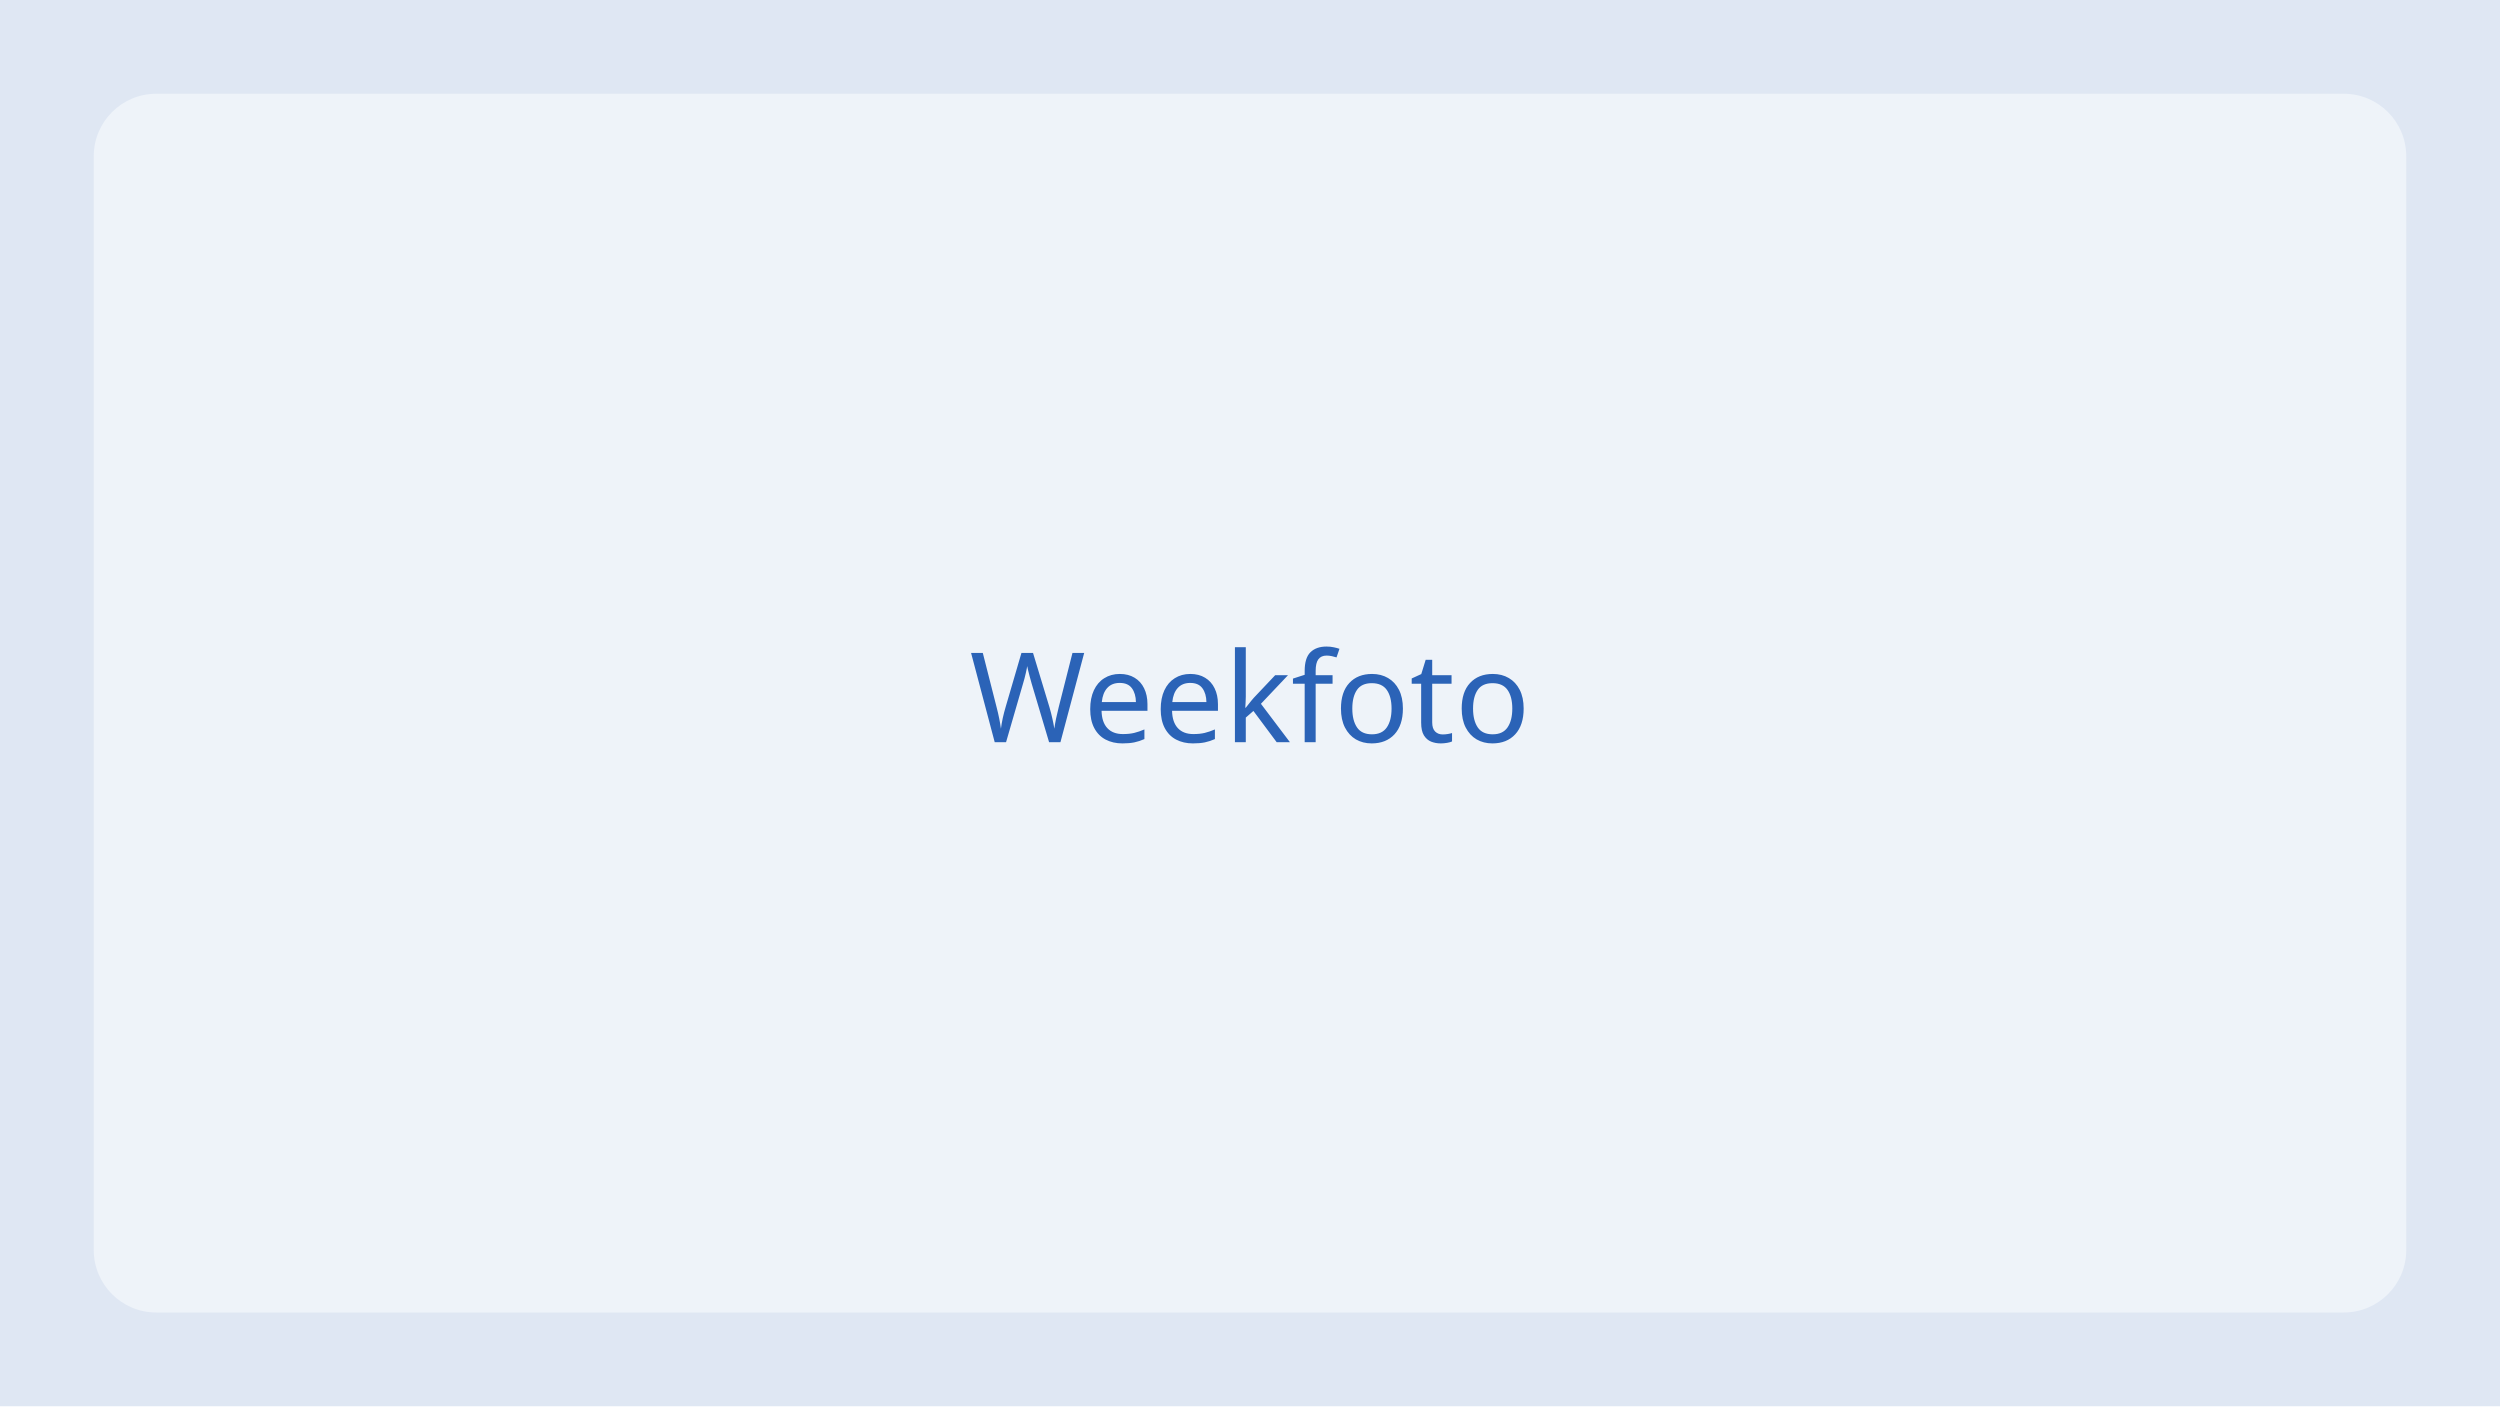
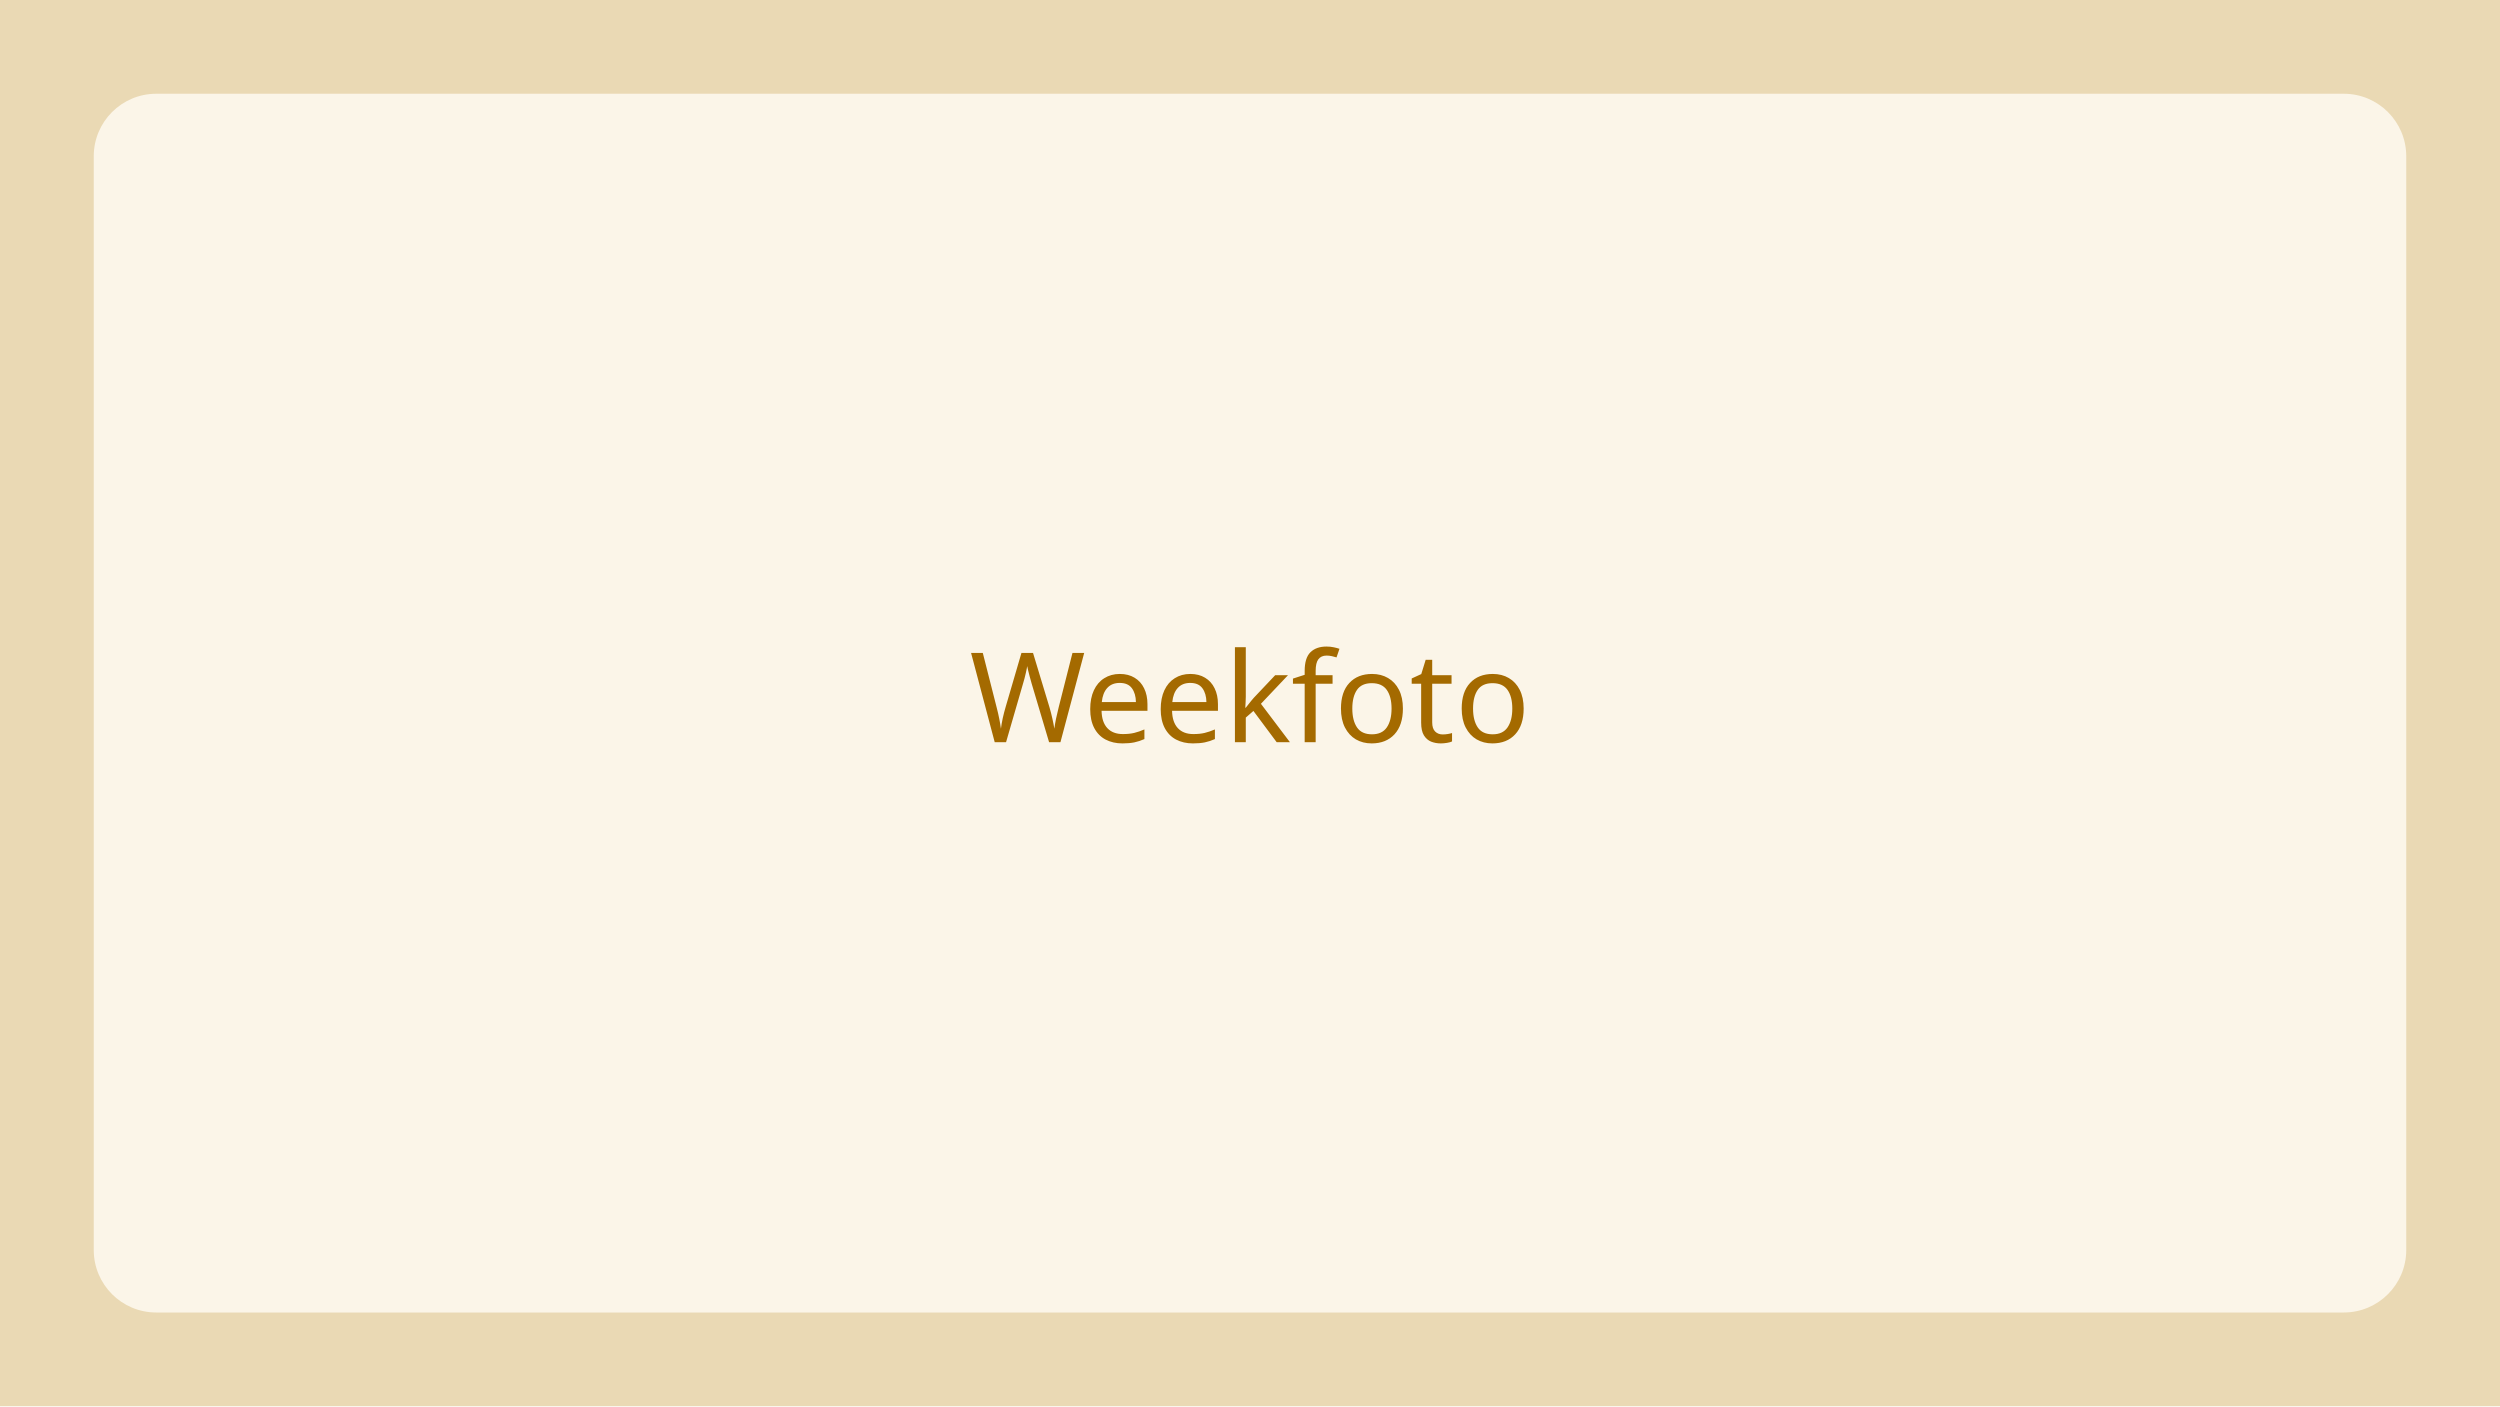
<svg xmlns="http://www.w3.org/2000/svg" width="640" height="360" viewBox="0 0 640 360">
-   <rect width="640" height="360" fill="#dfe7f3" />
-   <rect x="24" y="24" width="592" height="312" rx="16" fill="#eef3f9" />
-   <text x="320" y="190" font-family="Verdana" font-size="32" fill="#2b63b7" text-anchor="middle">Weekfoto</text>
+   <rect width="640" height="360" fill="#ead9b4" />
+   <rect x="24" y="24" width="592" height="312" rx="16" fill="#fbf5e8" />
+   <text x="320" y="190" font-family="Verdana" font-size="32" fill="#a46a00" text-anchor="middle">Weekfoto</text>
</svg>
